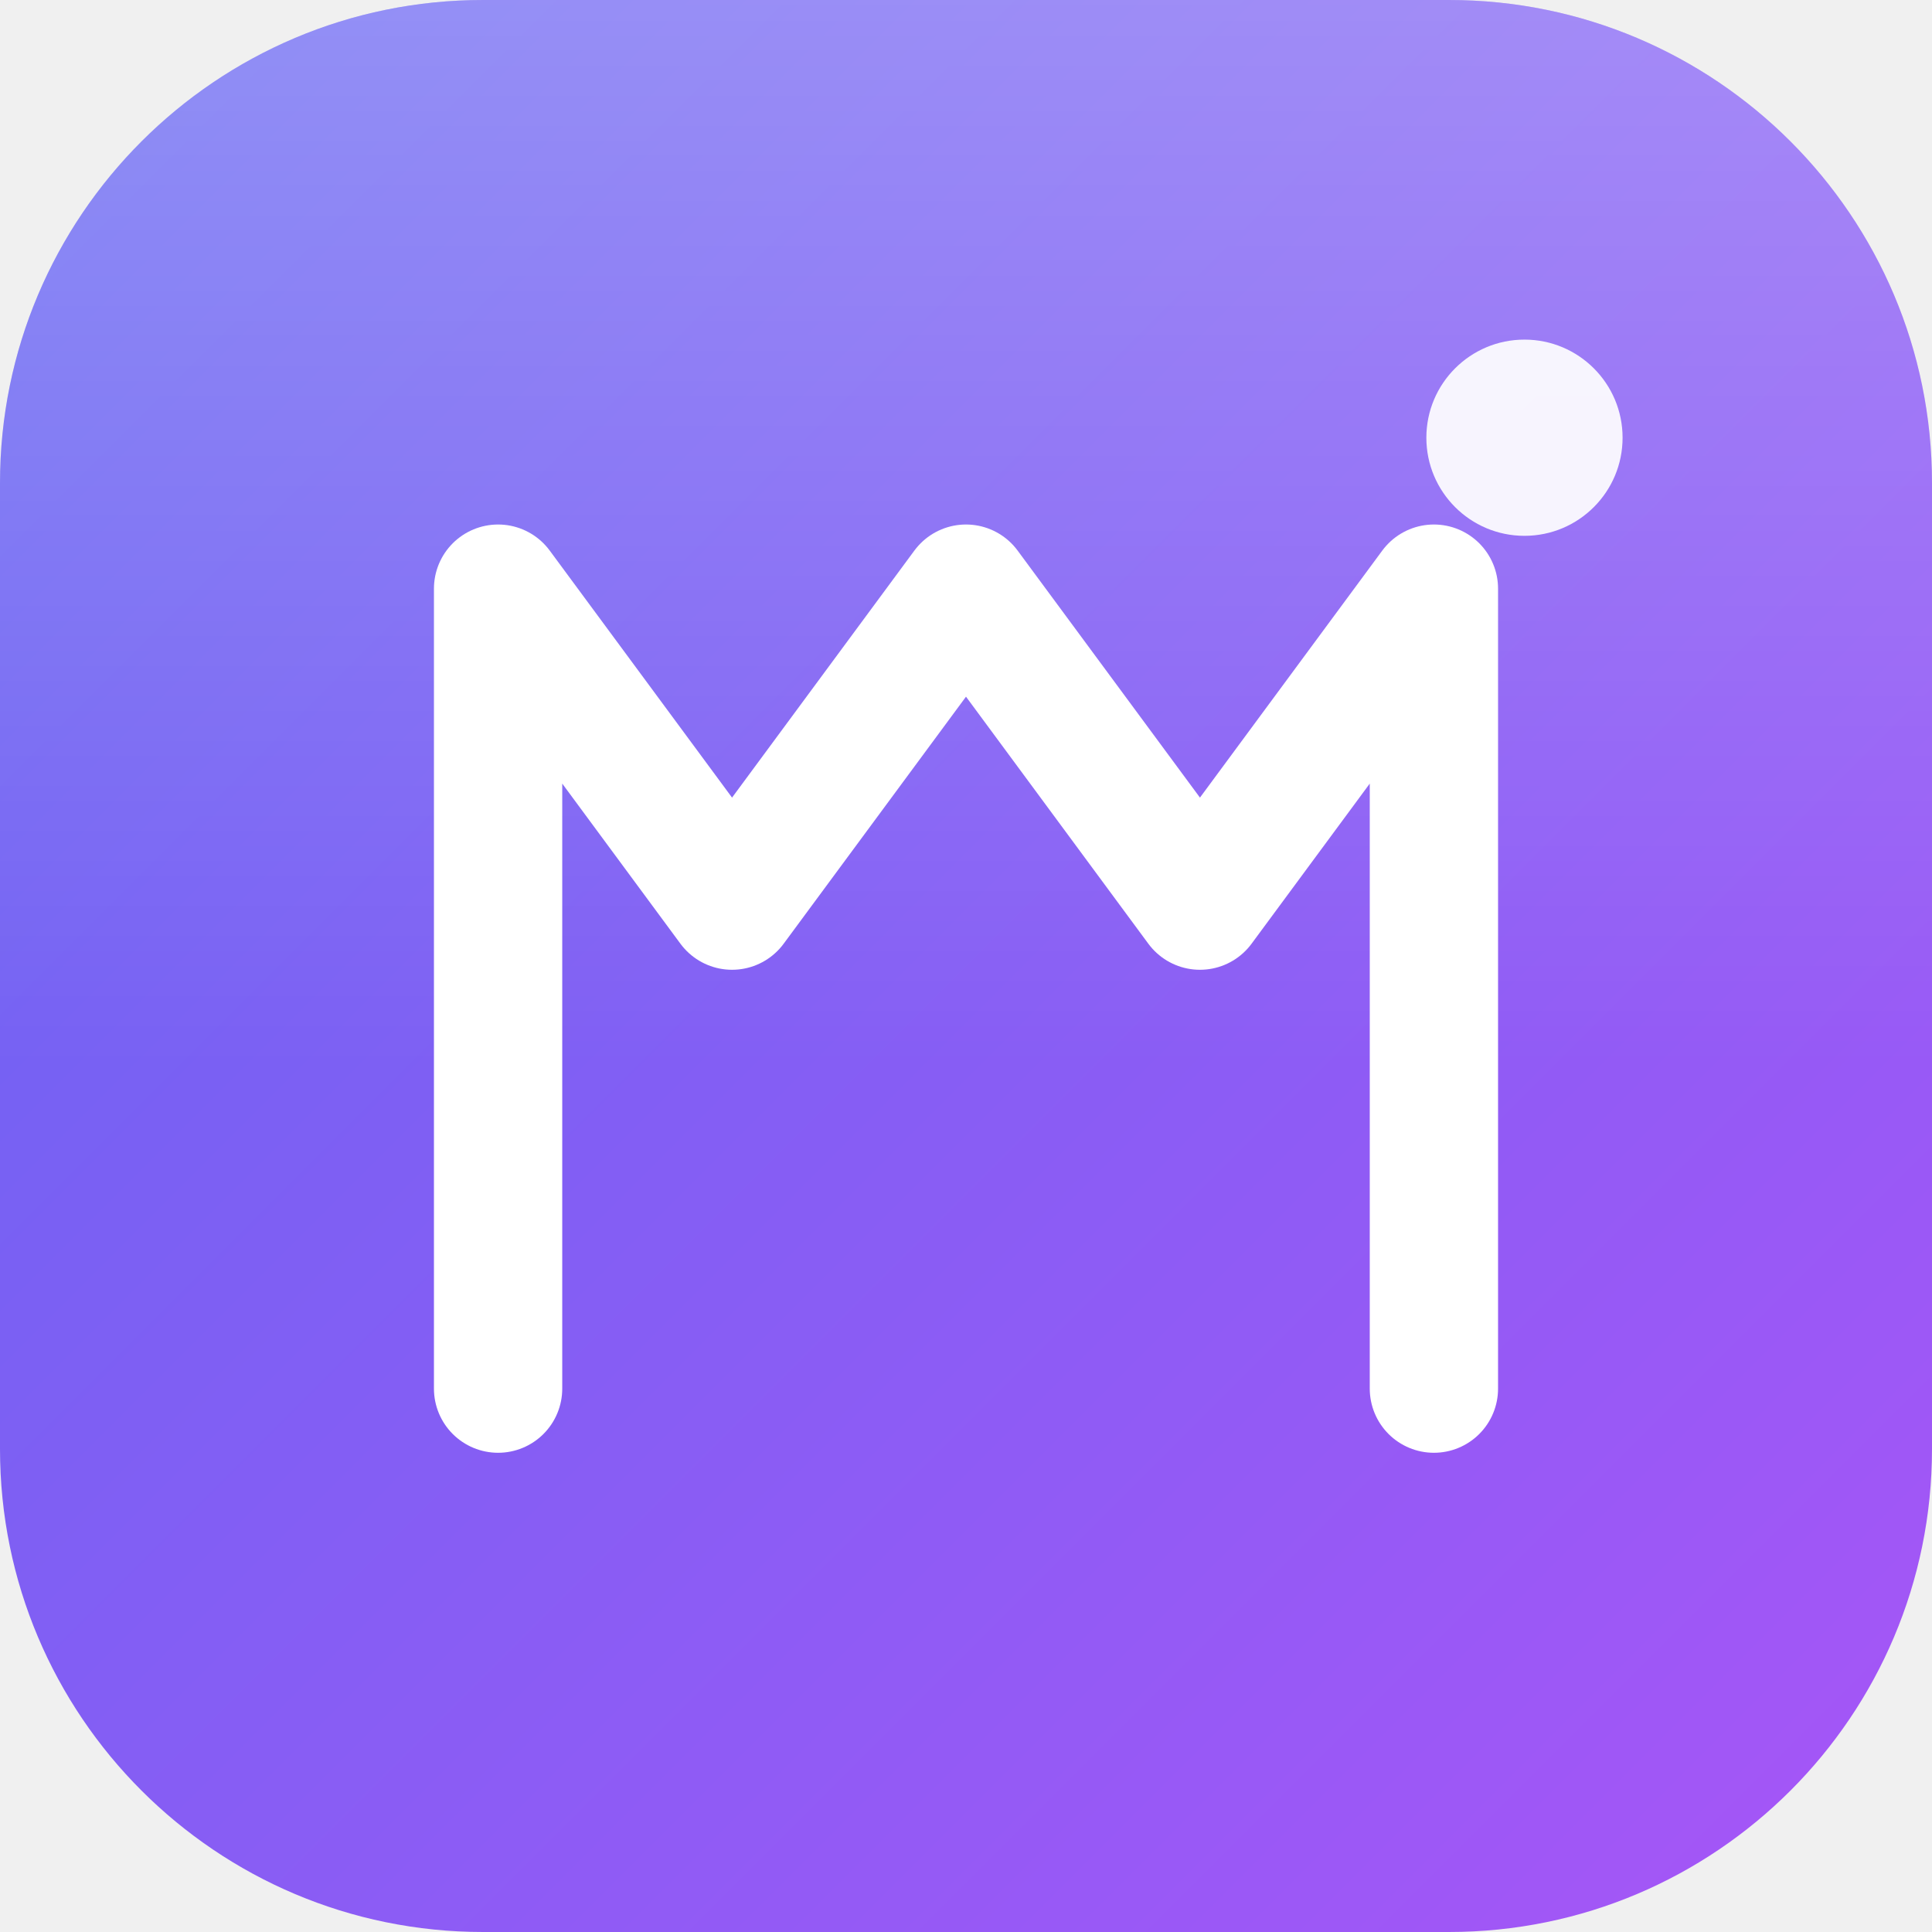
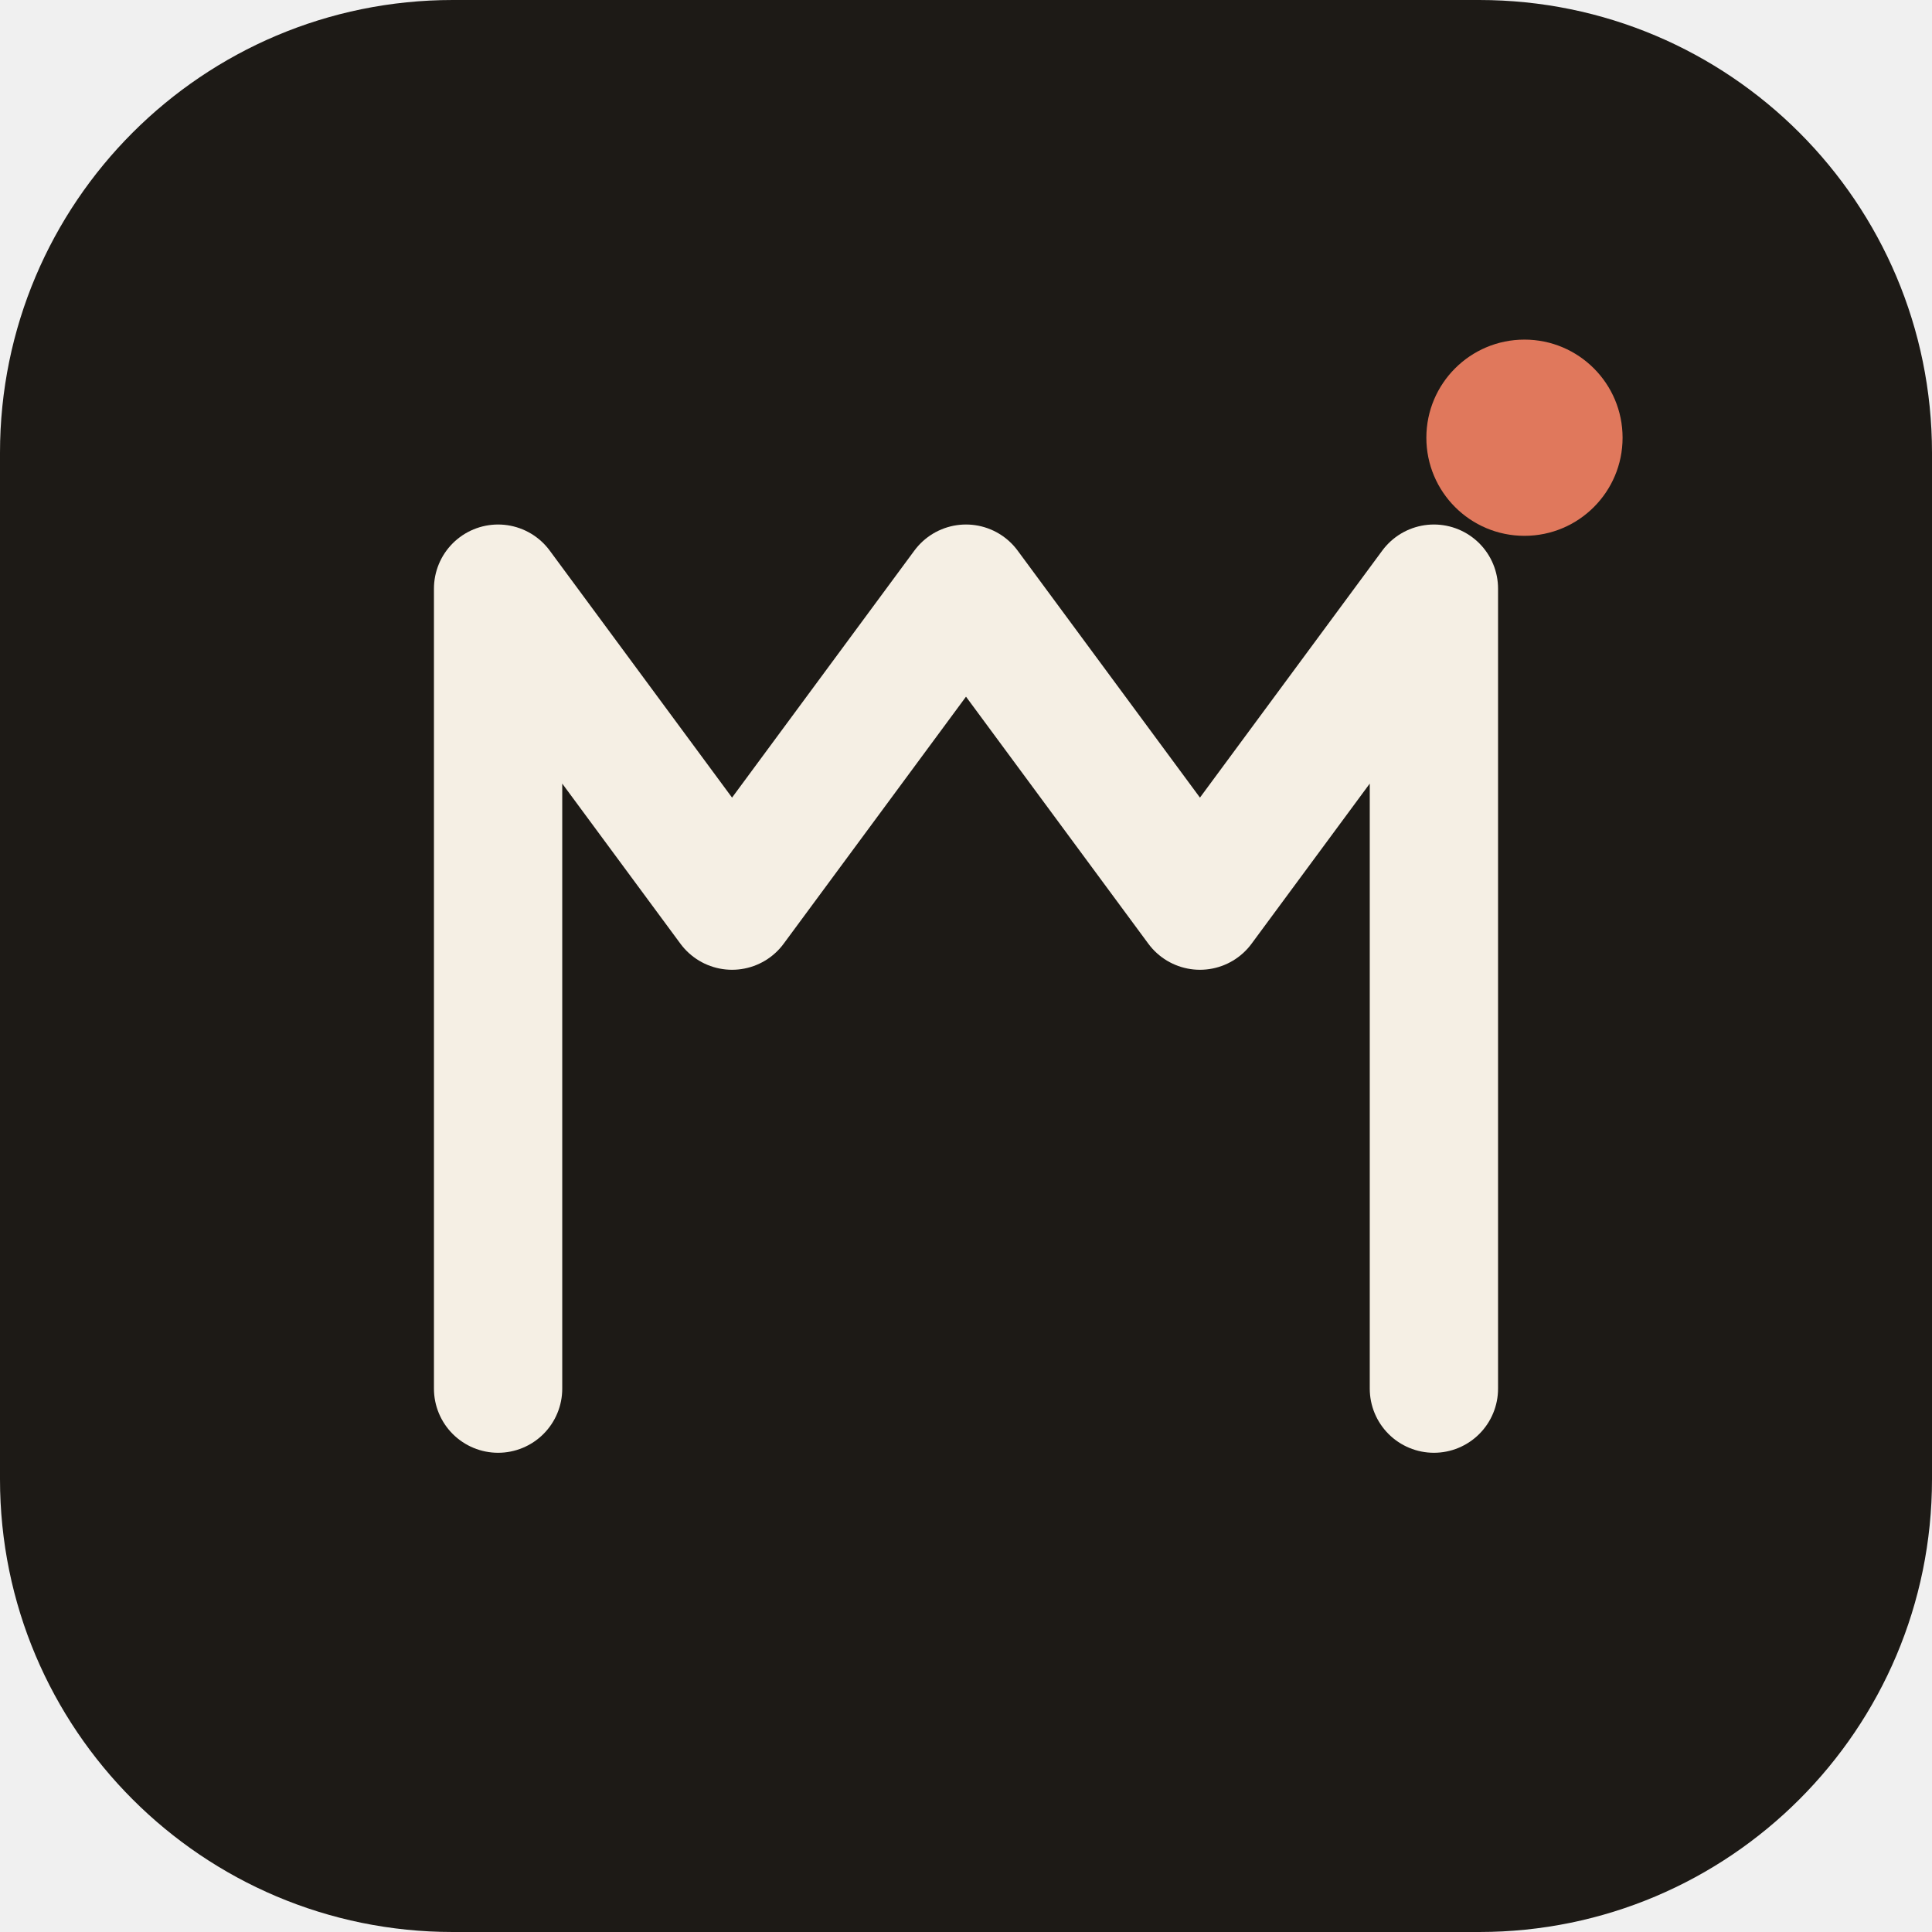
<svg xmlns="http://www.w3.org/2000/svg" viewBox="0 0 128 128" width="128" height="128" role="img" aria-label="muse2api">
-   <defs>
-     <linearGradient id="bg" x1="0" y1="0" x2="1" y2="1">
-       <stop offset="0" stop-color="#6366f1" />
-       <stop offset="1" stop-color="#a855f7" />
-     </linearGradient>
-     <linearGradient id="shine" x1="0" y1="0" x2="0" y2="1">
-       <stop offset="0" stop-color="#ffffff" stop-opacity=".28" />
-       <stop offset=".55" stop-color="#ffffff" stop-opacity="0" />
-     </linearGradient>
-   </defs>
-   <rect width="128" height="128" rx="32" fill="url(#bg)" />
-   <rect width="128" height="128" rx="32" fill="url(#shine)" />
-   <path d="M33 92V39l15.5 21L64 39l15.5 21L95 39v53" fill="none" stroke="#ffffff" stroke-width="8.5" stroke-linecap="round" stroke-linejoin="round" />
-   <circle cx="101" cy="29" r="6.5" fill="#ffffff" opacity=".92" />
+   <rect width="128" height="128" rx="30" fill="#1d1a16" />
+   <path d="M33 92V39l15.5 21L64 39l15.5 21L95 39v53" fill="none" stroke="#f5efe4" stroke-width="8.5" stroke-linecap="round" stroke-linejoin="round" />
+   <circle cx="101" cy="29" r="6.5" fill="#e0785c" />
</svg>
